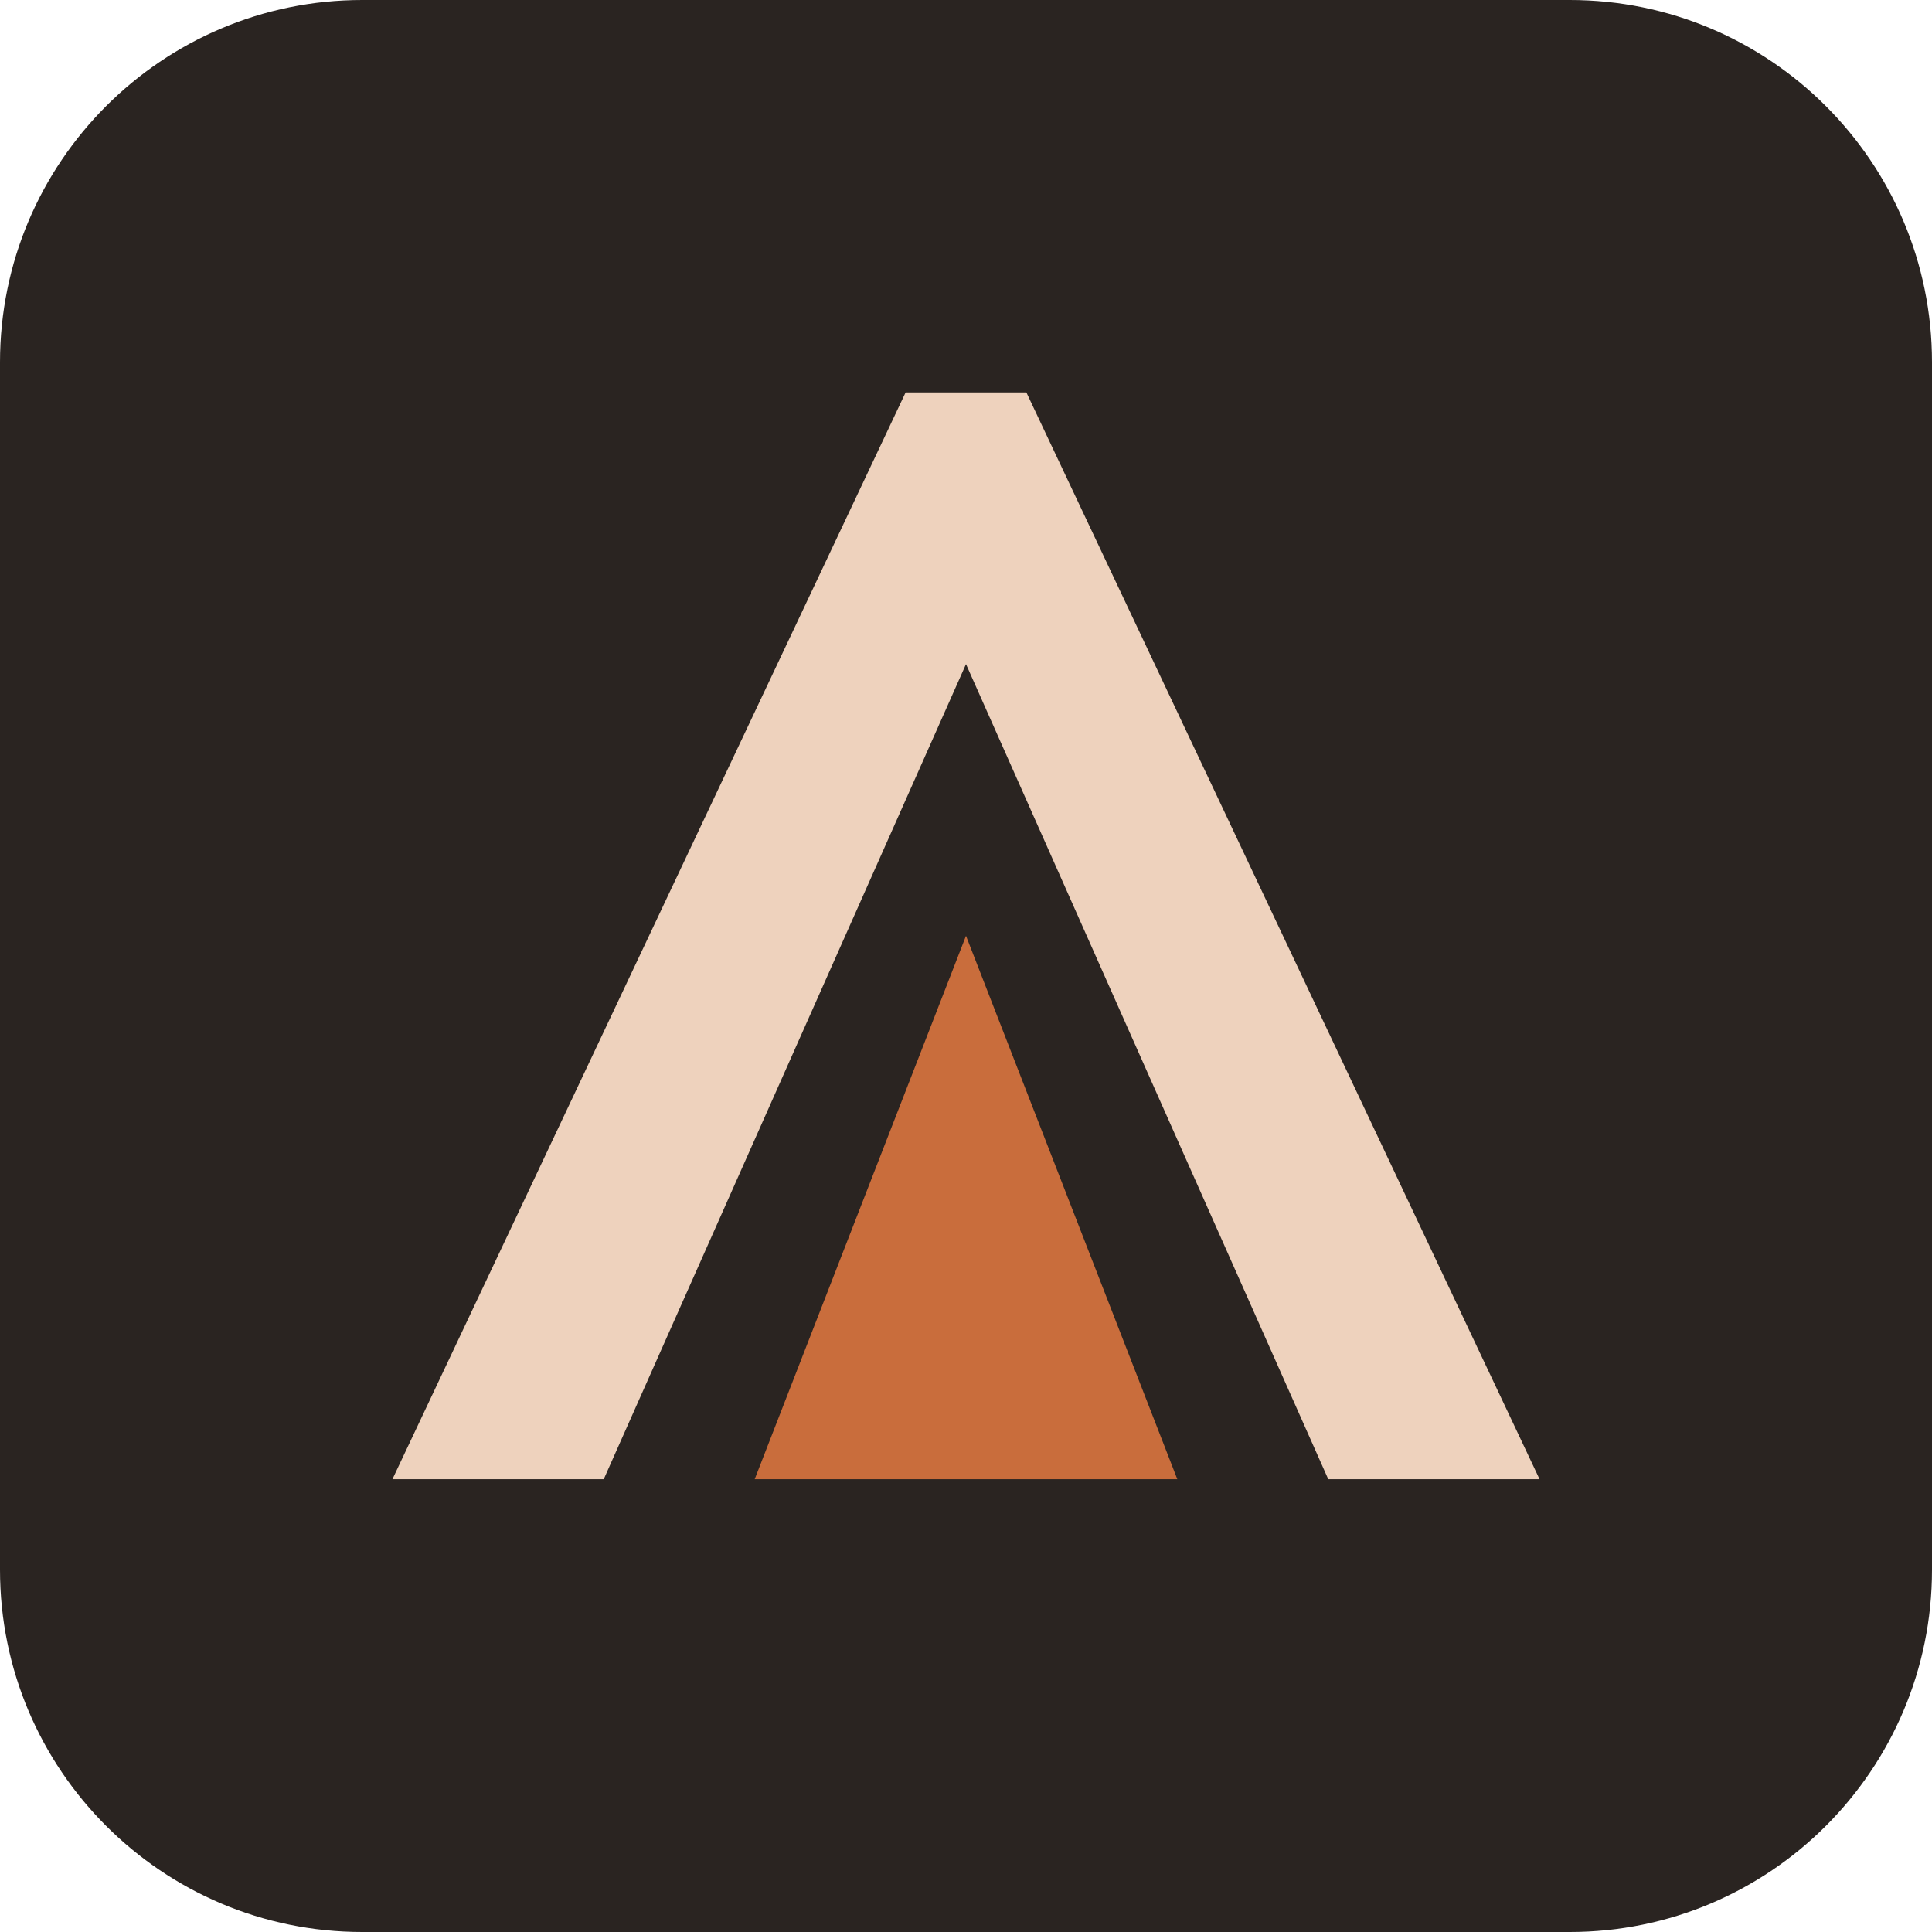
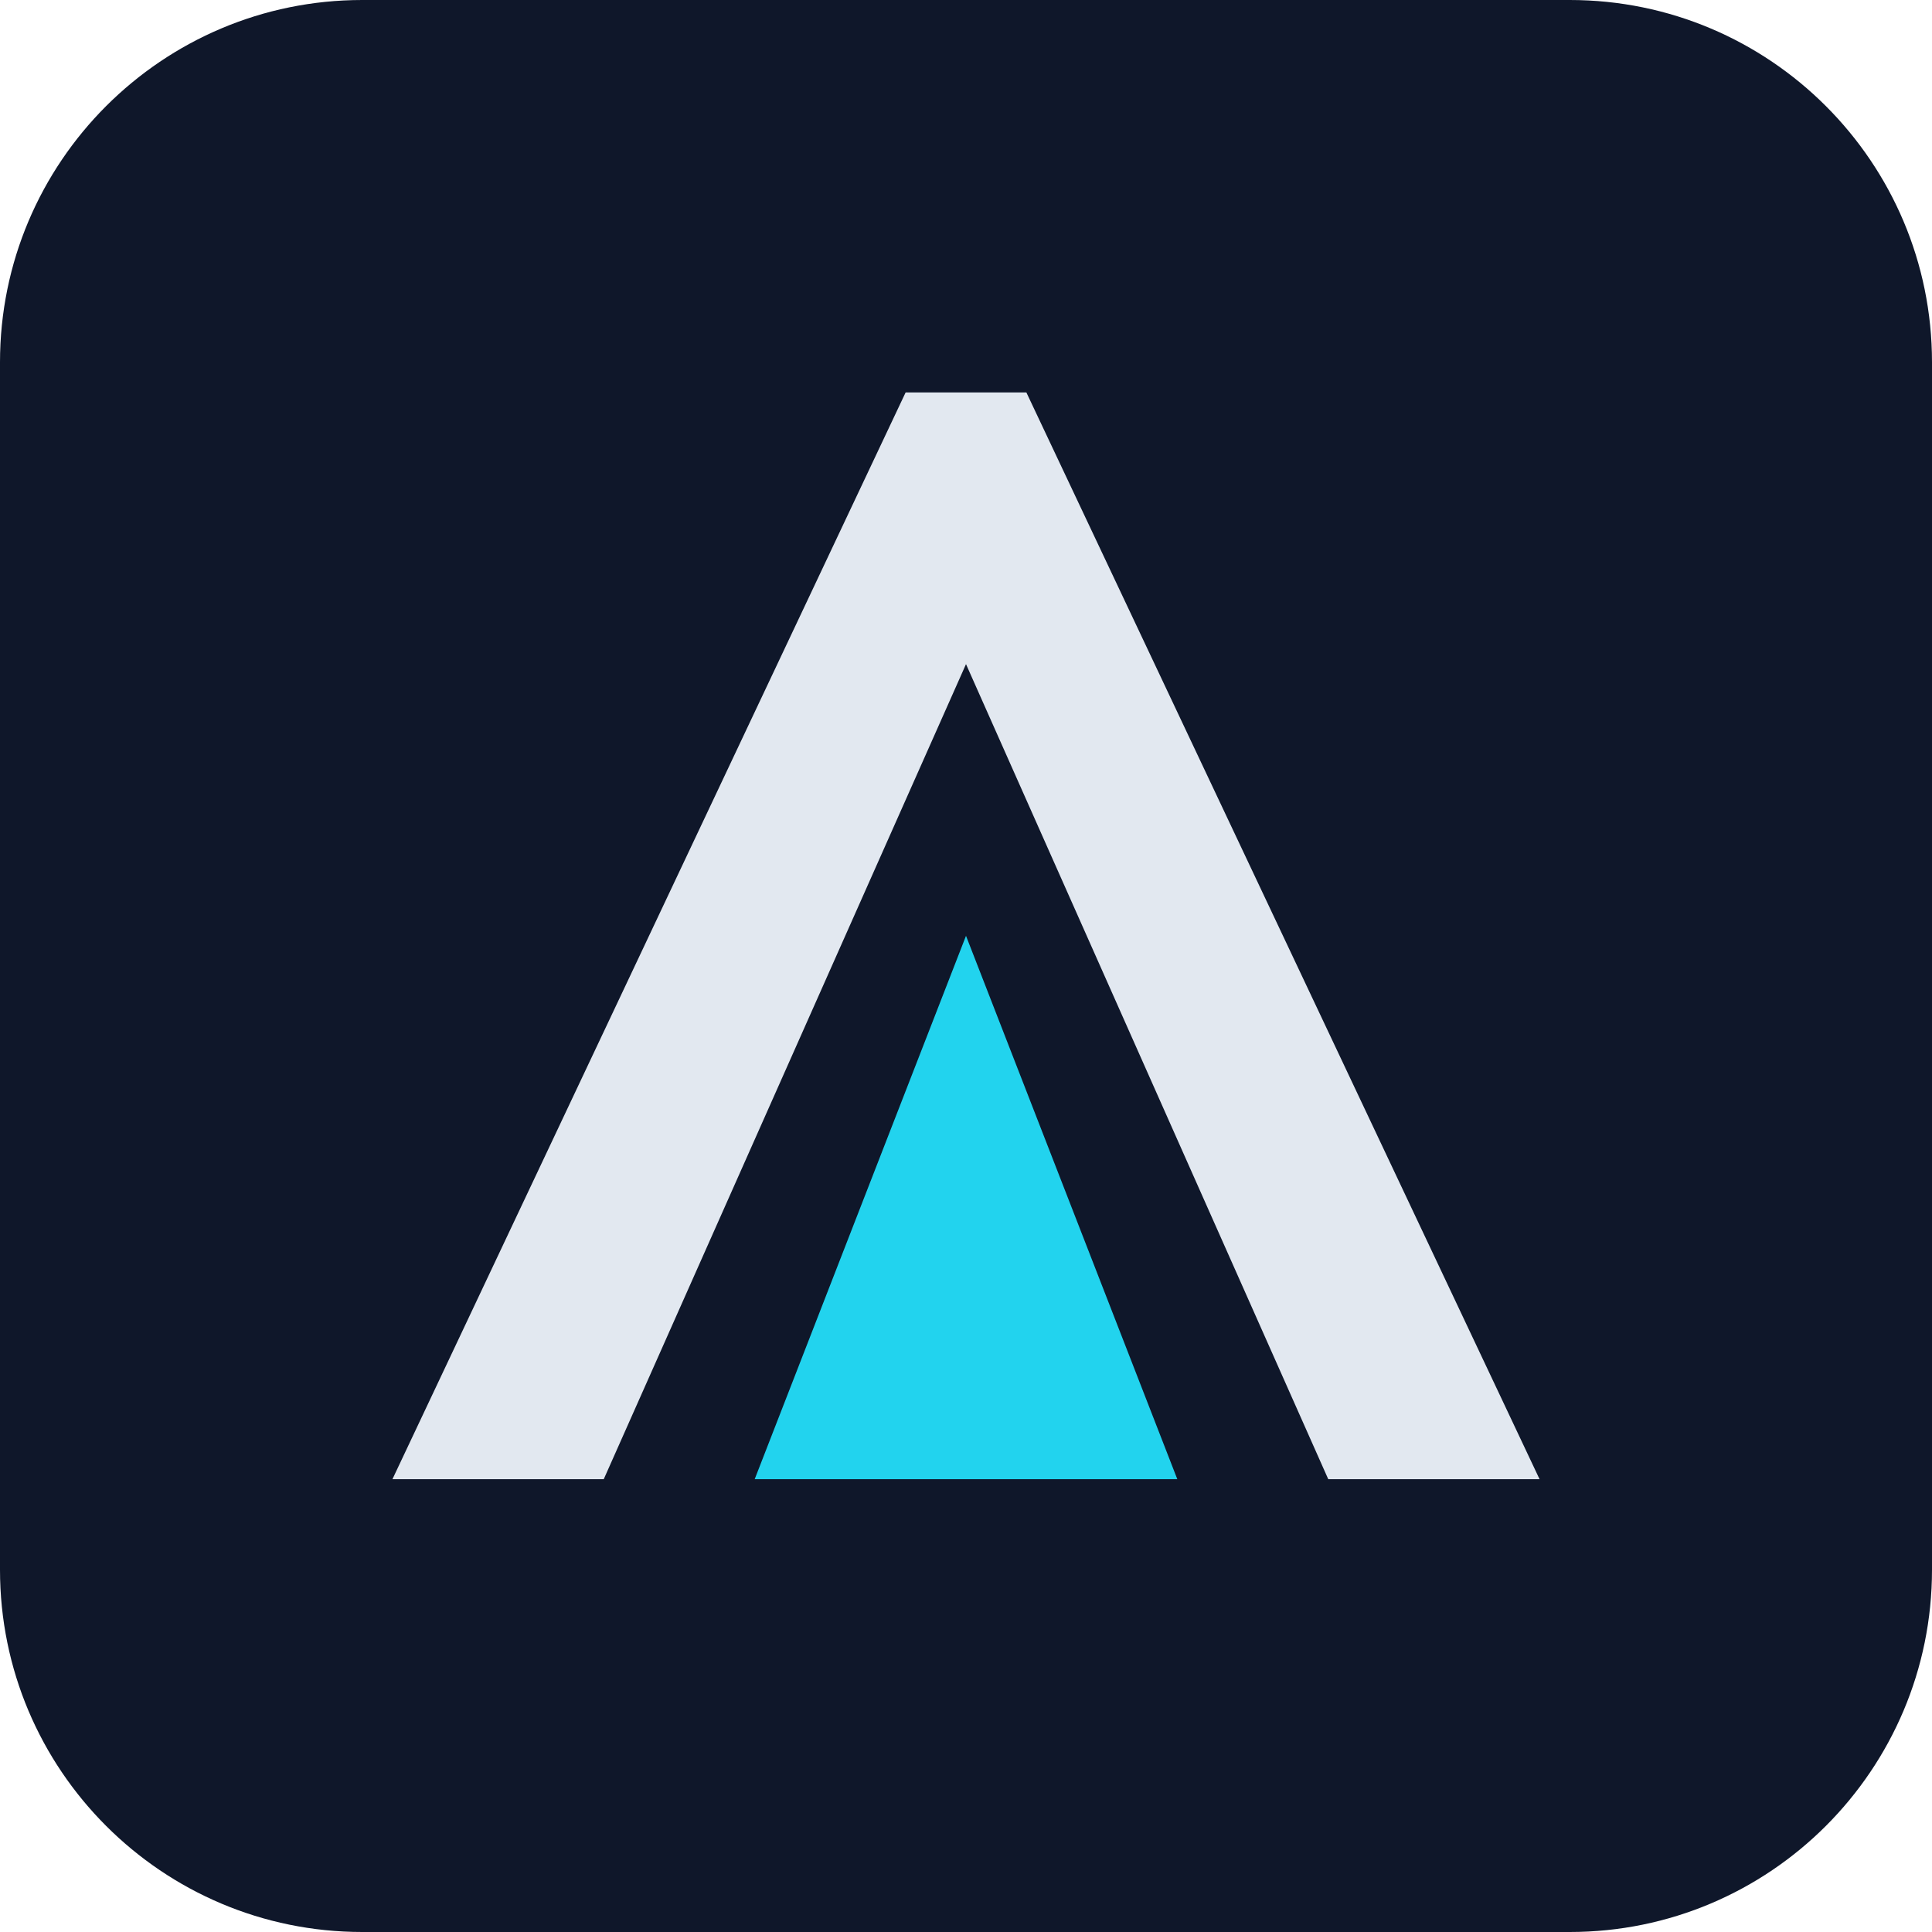
<svg xmlns="http://www.w3.org/2000/svg" viewBox="0 0 64 64" role="img" aria-label="ARCANINE Tecnologia">
-   <rect width="64" height="64" rx="12" fill="#2A2421" />
-   <path d="M13 49L30 13H34L51 49H44L32 22L20 49H13Z" fill="#EED2BD" />
-   <path d="M32 31L39 49H25L32 31Z" fill="#C96D3C" />
+   <rect width="64" height="64" rx="12" fill="#0F172A" />
+   <path d="M13 49L30 13H34L51 49H44L32 22L20 49H13Z" fill="#E2E8F0" />
+   <path d="M32 31L39 49H25L32 31Z" fill="#22D3EE" />
</svg>
